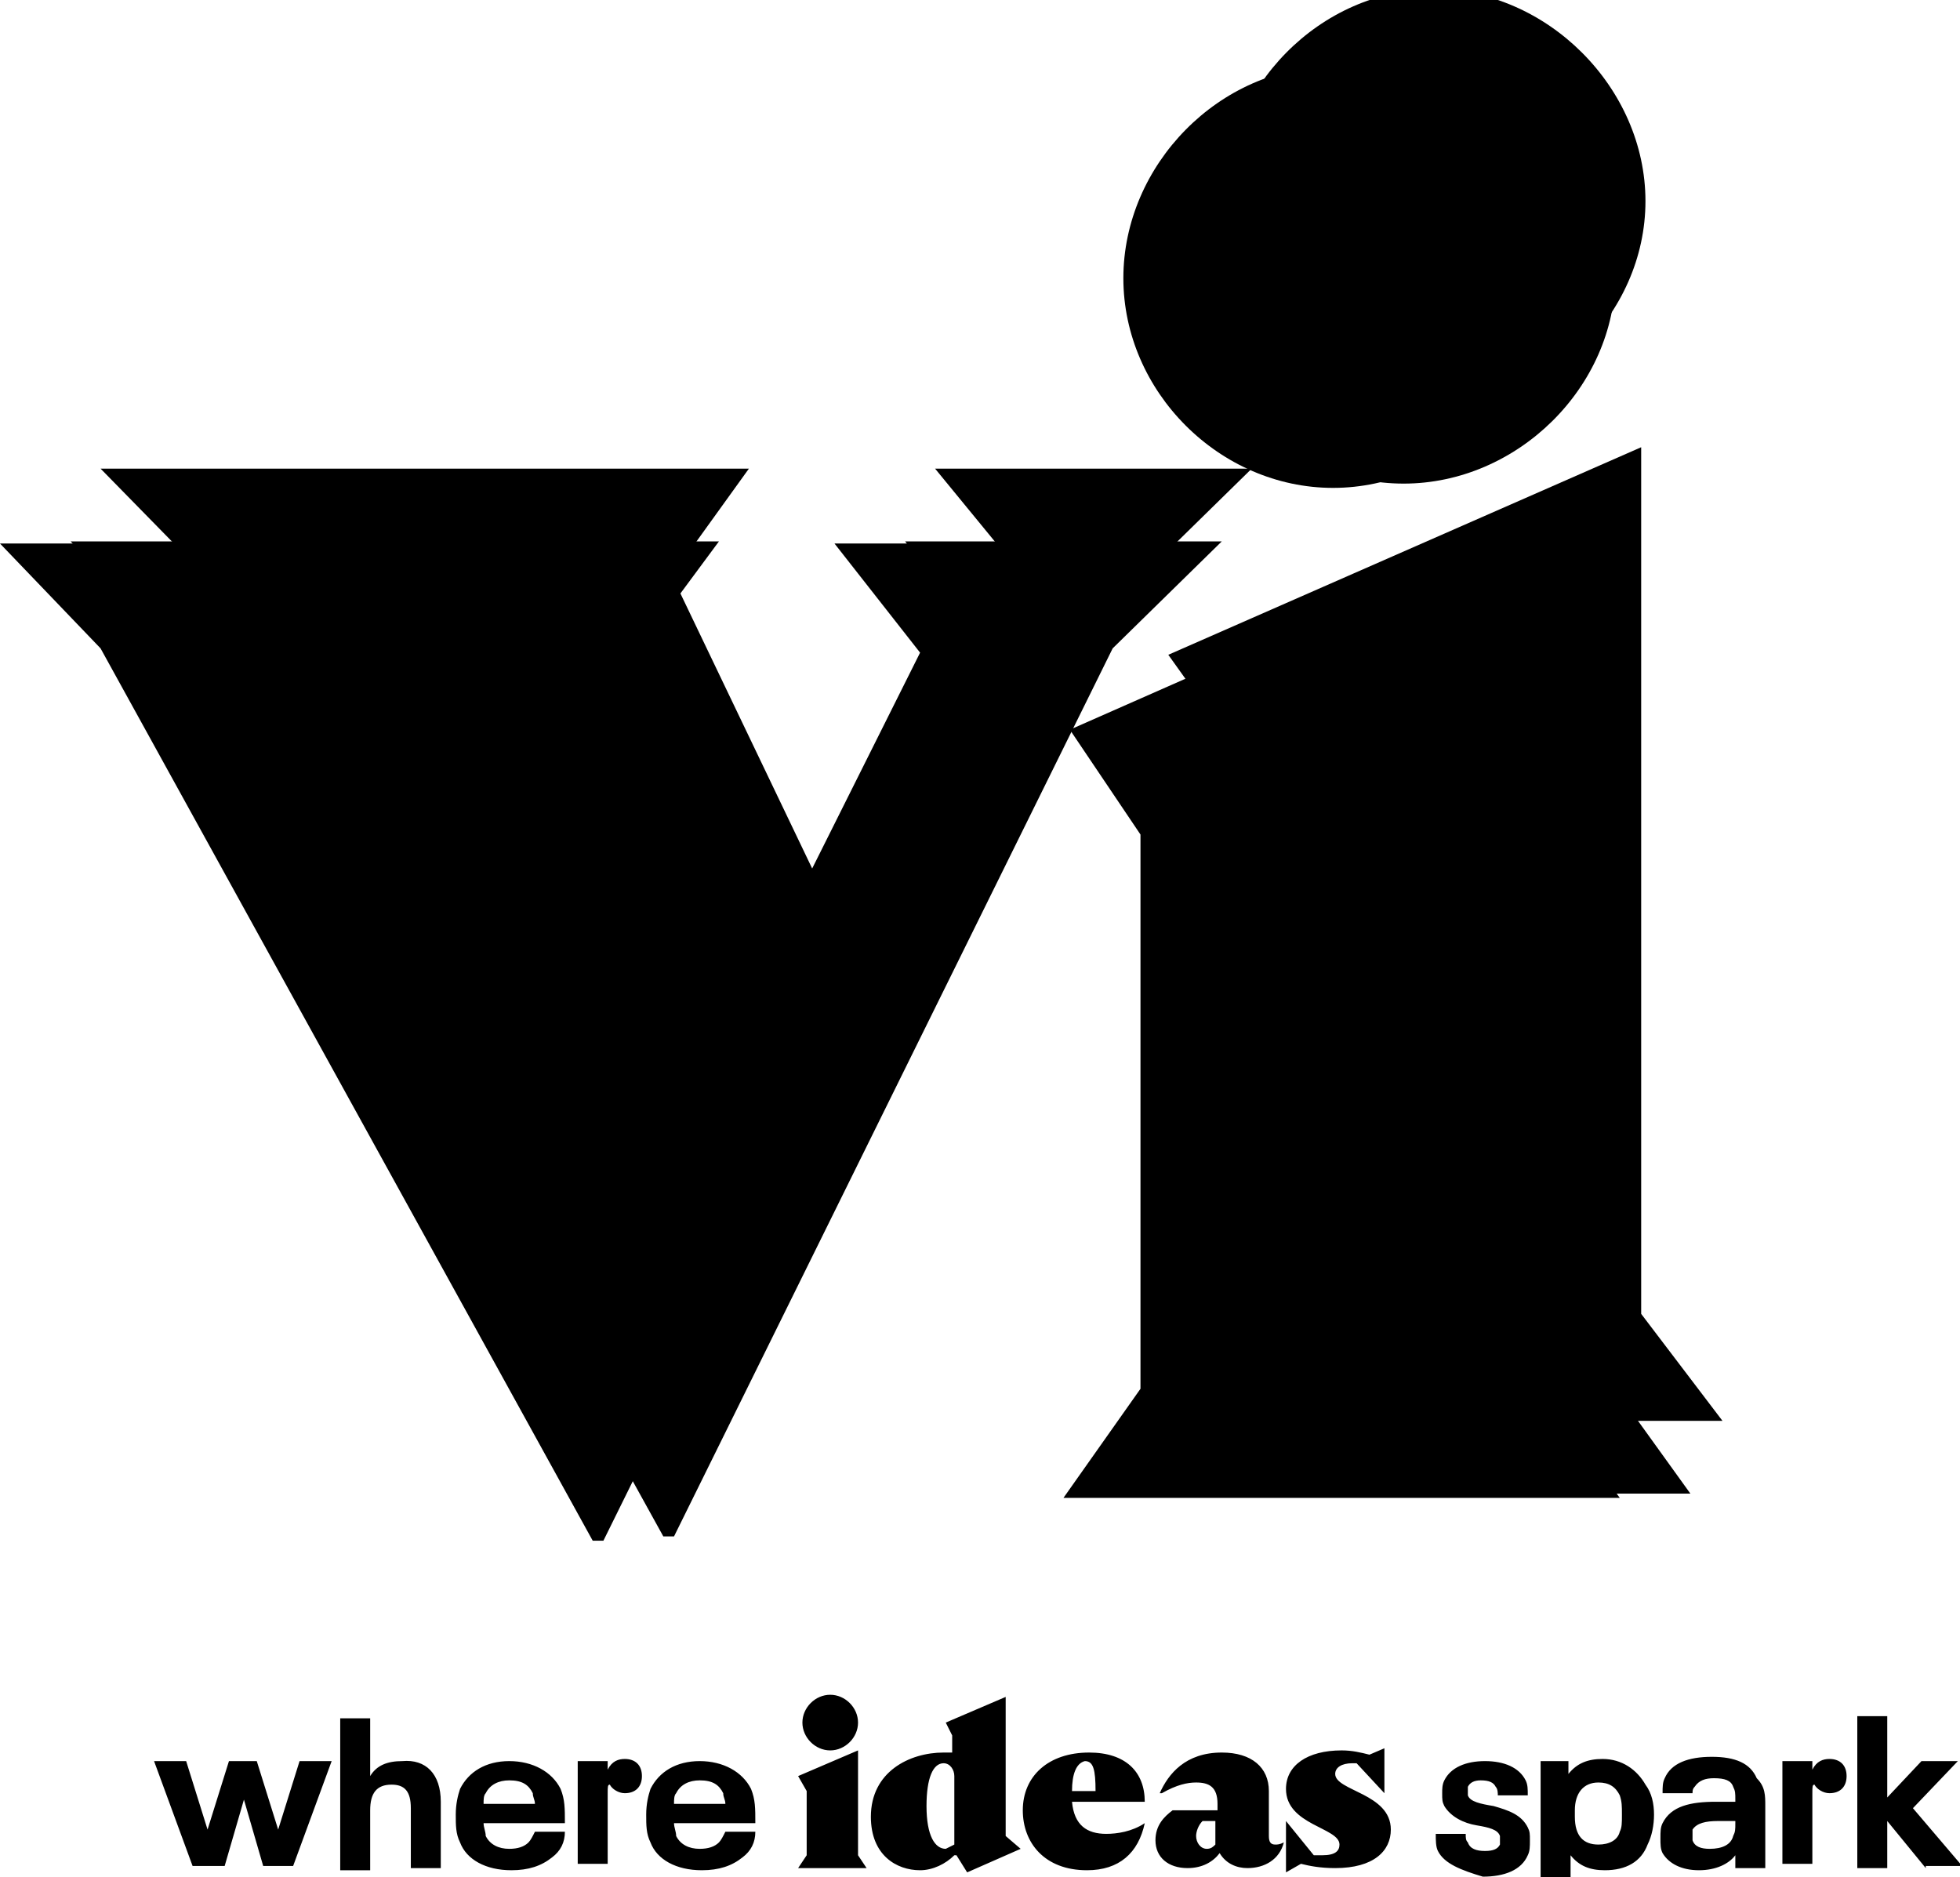
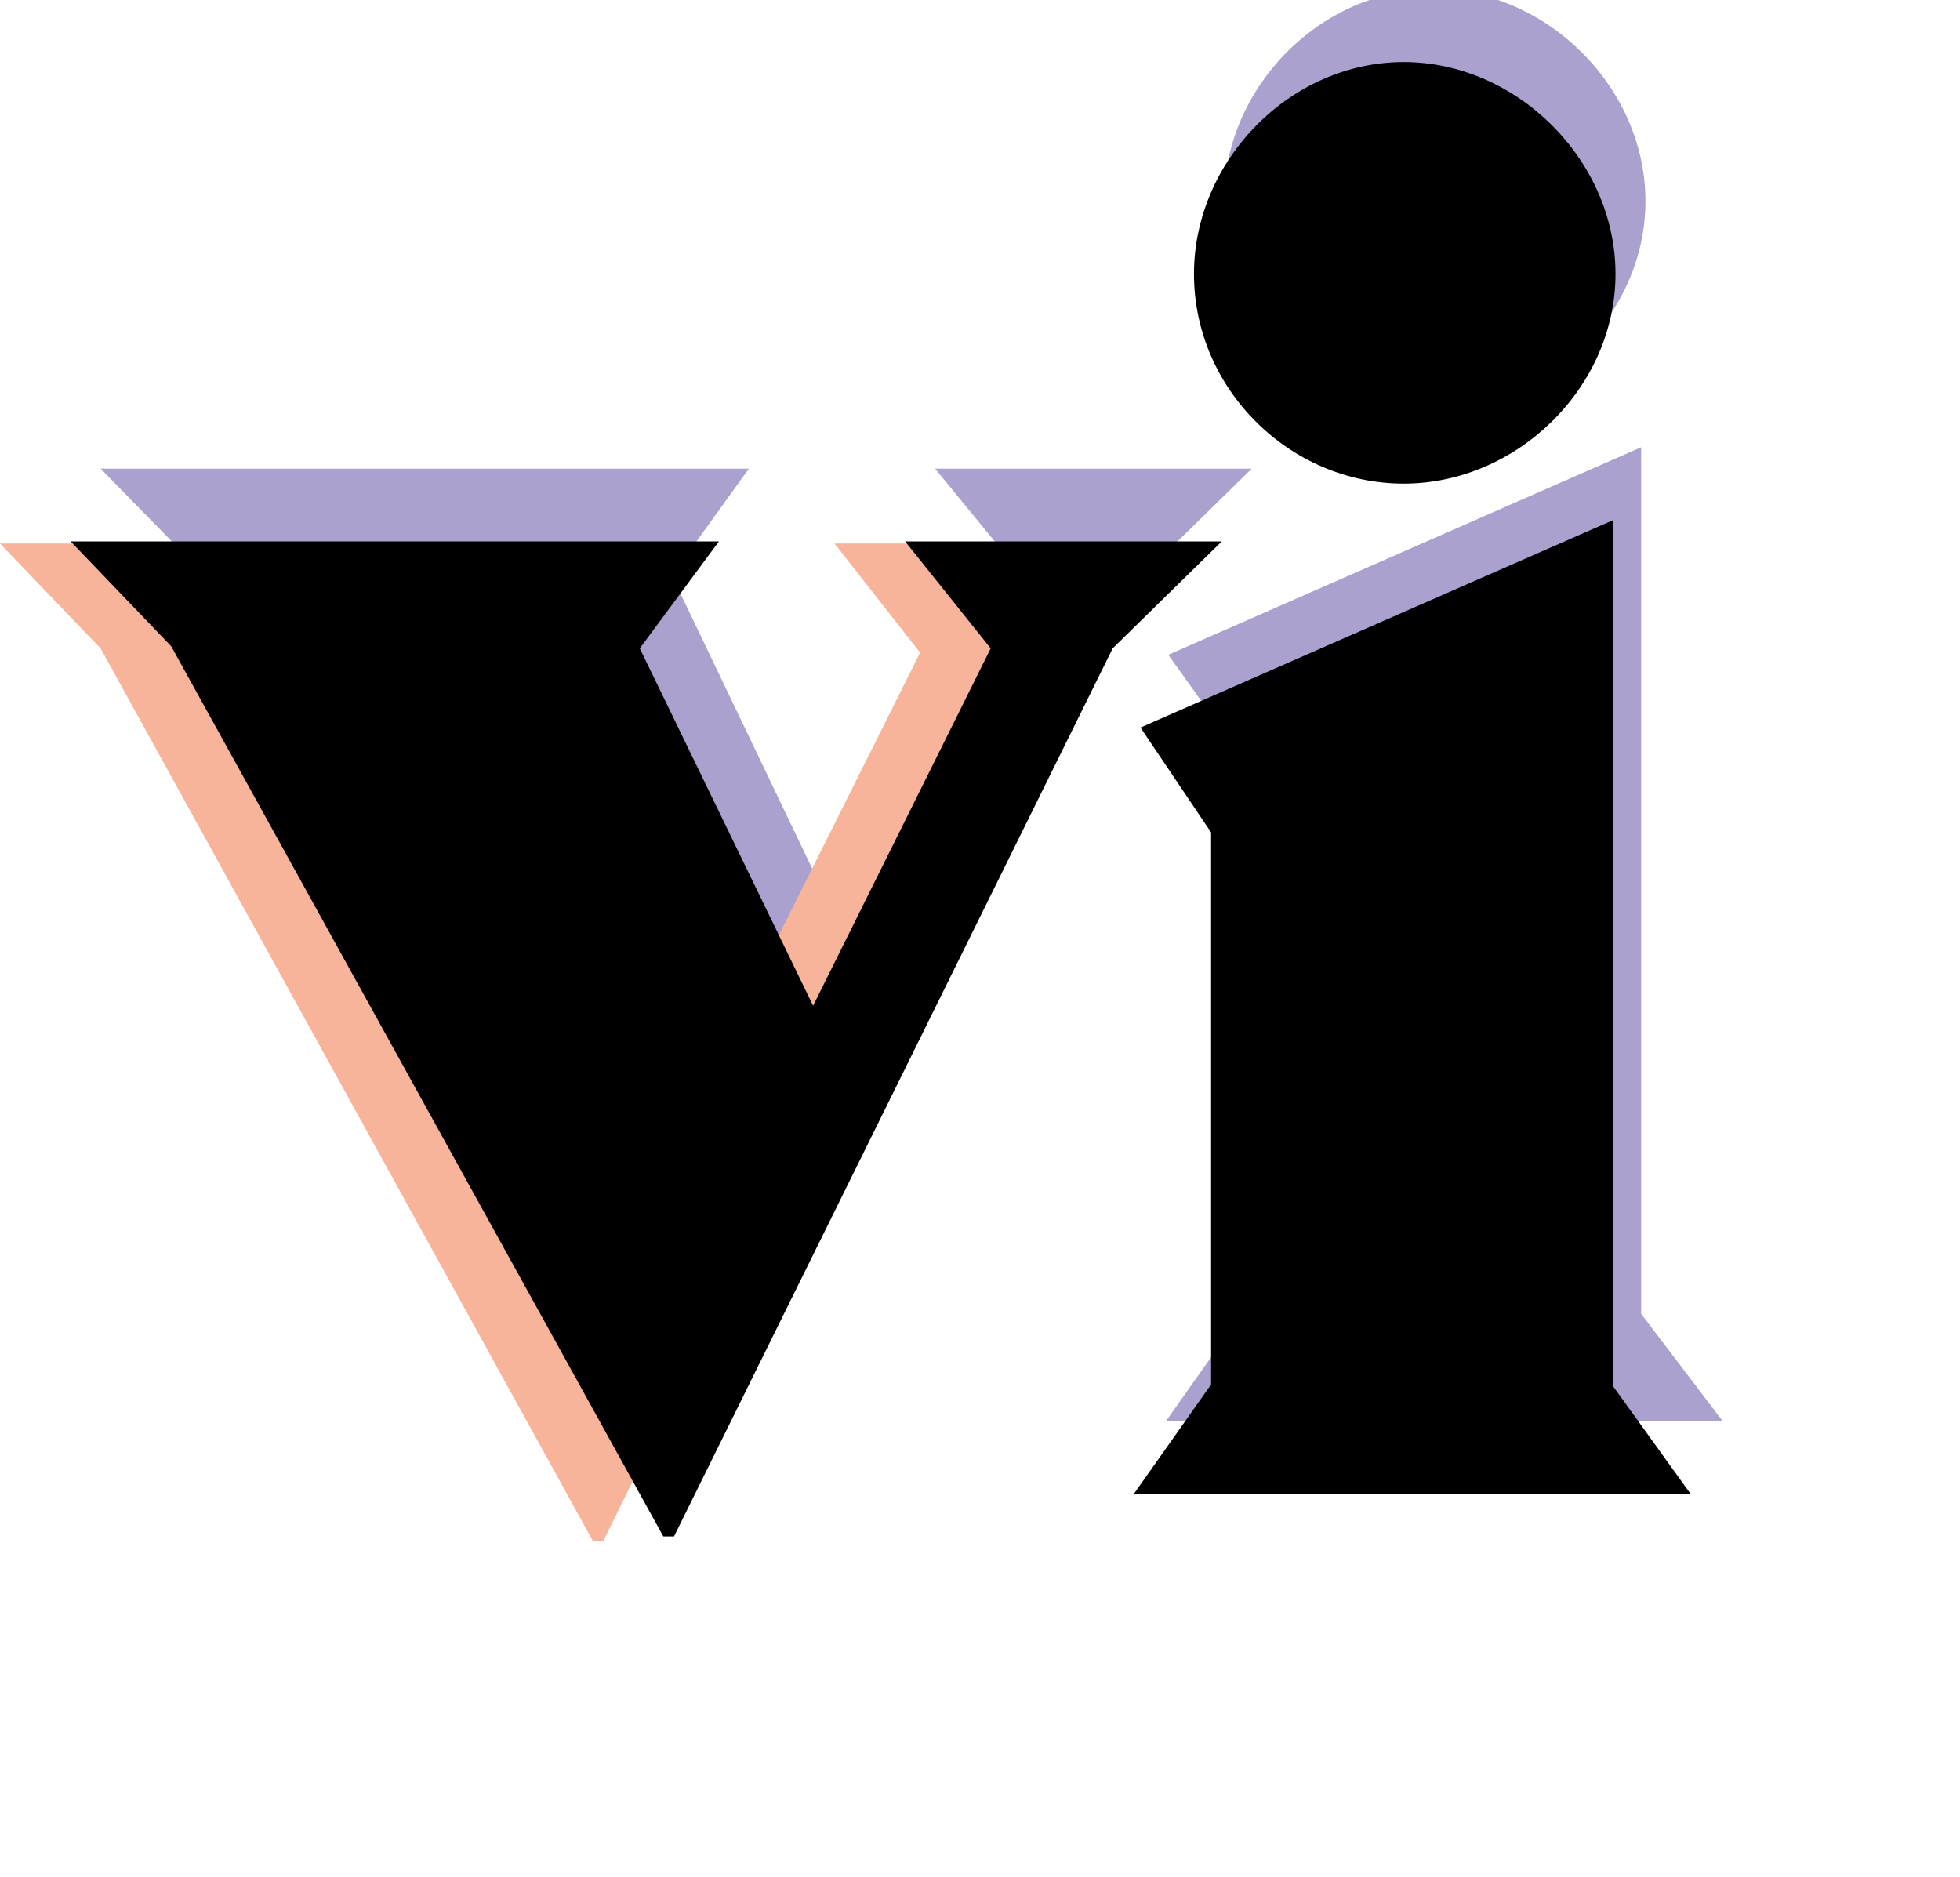
- <svg xmlns="http://www.w3.org/2000/svg" viewBox="0 0 91.6 87.7" class="ionicon ionicon-fill-none ionicon-stroke-width">
-   <path class="st0" d="M53.4 26.9L33 68.5h-.5l-23-41.7-4.8-4.9H35l-3.6 5 8 16.7 8.4-16.7-4.1-5h14.8zm3.8-17.5c0-5.3 4.5-9.9 9.8-9.9s9.9 4.6 9.9 9.9c0 5.3-4.6 9.8-9.9 9.8s-9.8-4.4-9.8-9.8m23.3 57h-26l3.6-5.1V35.5l-3.5-4.9 22.1-9.7v40.5l3.8 5z" />
-   <path class="st2" d="M39 25.4l4 5.1-8.3 16.6-8.1-16.6 3.7-5.1H0l4.7 4.9 23 41.7h.5l20.5-41.5 5.1-5.1zM52.5 13c0-5.3 4.5-9.9 9.8-9.9s9.9 4.6 9.9 9.9c0 5.3-4.6 9.8-9.9 9.8s-9.8-4.5-9.8-9.8m23.2 57h-26l3.6-5.1V39L50 34.1l22-9.7v40.5l3.7 5.1z" />
-   <path d="M52 30.3L31.5 71.8H31L8 30.2l-4.7-4.9h30.3l-3.7 5L38 47l8.3-16.7-4-5h14.8zm3.8-17.5c0-5.3 4.5-9.9 9.8-9.9s9.9 4.6 9.9 9.9c0 5.3-4.6 9.8-9.9 9.8s-9.8-4.4-9.8-9.8m23.2 57H53l3.6-5.1V38.9L53.3 34l22.1-9.7v40.5l3.6 5zM15.5 82.3l-1.8 4.9h-1.4l-.9-3.1-.9 3.1H9l-1.8-4.9h1.5l1 3.2 1-3.2H12l1 3.2 1-3.2h1.5zm5.1 1.9v3.1h-1.4v-2.8c0-.8-.3-1.1-.9-1.1-.7 0-1 .4-1 1.2v2.8h-1.4v-7.1h1.4V83c.3-.5.8-.7 1.5-.7 1.1-.1 1.8.6 1.8 1.9zm4.4 1.4h1.4c0 .5-.2.9-.6 1.2-.5.4-1.1.6-1.9.6-1.2 0-2.1-.5-2.4-1.3-.2-.4-.2-.8-.2-1.3s.1-.9.2-1.2c.4-.8 1.2-1.3 2.3-1.3s2 .5 2.4 1.3c.2.5.2.9.2 1.6h-3.8c0 .2.1.4.1.6.2.4.6.6 1.1.6.4 0 .7-.1.9-.3.1-.1.2-.3.3-.5zm-2.3-1.8c-.1.1-.1.3-.1.5H25c0-.2-.1-.3-.1-.5-.2-.4-.5-.6-1.1-.6-.5 0-.9.2-1.1.6zm4.3-1.5h1.4v.4c.2-.4.5-.5.8-.5.5 0 .8.3.8.8s-.3.8-.8.8c-.3 0-.6-.2-.7-.4-.1 0-.1.1-.1.4v3.3H27v-4.8zm6.9 3.3h1.4c0 .5-.2.9-.6 1.2-.5.4-1.1.6-1.9.6-1.2 0-2.1-.5-2.4-1.3-.2-.4-.2-.8-.2-1.3s.1-.9.2-1.2c.4-.8 1.2-1.3 2.3-1.3s2 .5 2.4 1.3c.2.5.2.9.2 1.6h-3.8c0 .2.1.4.1.6.2.4.6.6 1.1.6.4 0 .7-.1.9-.3.1-.1.2-.3.3-.5zm-2.3-1.8c-.1.1-.1.3-.1.5h2.4c0-.2-.1-.3-.1-.5-.2-.4-.5-.6-1.1-.6-.5 0-.9.2-1.1.6zm8.9 3.5h-3.2l.4-.6v-3l-.4-.7 2.8-1.2v4.9l.4.6zm-3-6.8c0-.7.6-1.3 1.3-1.3s1.3.6 1.3 1.3c0 .7-.6 1.3-1.3 1.3s-1.3-.6-1.3-1.3zm10.2 5.9l-2.5 1.1-.5-.8h-.1c-.4.4-1 .7-1.6.7-1.1 0-2.3-.7-2.3-2.5 0-2.1 1.8-3 3.4-3h.4v-.8l-.3-.6 2.8-1.2v6.5l.7.6zm-3.1-.2V83c0-.3-.2-.6-.5-.6-.5 0-.8.7-.8 2 0 1.4.4 2 .9 2l.4-.2zm8.9-1c-.3 1.4-1.2 2.2-2.7 2.2-2 0-3-1.3-3-2.8 0-1.6 1.2-2.7 3.1-2.7 1.7 0 2.6.9 2.6 2.3h-3.4c.1 1.1.7 1.5 1.6 1.5.5 0 1.2-.1 1.8-.5zm-3.4-1.5h1.1c0-1-.1-1.4-.5-1.4-.4.1-.6.6-.6 1.4zm9.9 2.4c-.2.8-.9 1.2-1.7 1.2-.5 0-1-.2-1.3-.7-.3.4-.8.7-1.5.7-.9 0-1.5-.5-1.5-1.3 0-.7.4-1.1.8-1.4h2.1v-.3c0-.8-.4-1-1-1-.4 0-.9.1-1.6.5h-.1c.4-.9 1.2-1.9 2.9-1.9 1.4 0 2.2.7 2.2 1.8v2.1c0 .3.1.4.3.4.1 0 .2 0 .4-.1zm-3.2.1v-1.1h-.6c-.2.2-.3.5-.3.7 0 .3.2.6.5.6.2 0 .3-.1.4-.2zm8.2-.7c0 1-.8 1.8-2.6 1.8-.7 0-1.2-.1-1.6-.2l-.7.4v-2.4l1.3 1.6h.4c.6 0 .8-.2.8-.5 0-.8-2.5-.9-2.5-2.6 0-1.1 1-1.8 2.6-1.8.5 0 .9.1 1.3.2l.7-.3v2.1l-1.3-1.4h-.2c-.5 0-.8.2-.8.5 0 .8 2.6.9 2.6 2.6zm2.2 1c-.1-.2-.1-.5-.1-.8h1.4c0 .2 0 .3.1.4.1.3.4.4.8.4s.6-.1.7-.3v-.4c-.1-.3-.5-.4-1.1-.5-.6-.1-1.2-.4-1.5-.9-.1-.2-.1-.3-.1-.6 0-.2 0-.4.1-.6.3-.6 1-.9 1.9-.9.9 0 1.6.3 1.9.9.1.2.1.4.1.7H70c0-.1 0-.3-.1-.4-.1-.2-.3-.3-.7-.3-.3 0-.5.1-.6.3v.4c.1.3.6.4 1.2.5.7.2 1.3.4 1.6 1 .1.2.1.3.1.6s0 .5-.1.7c-.3.7-1.1 1-2.1 1-1-.3-1.8-.6-2.1-1.2zm10.1-1.7c0 .5-.1 1-.3 1.4-.3.8-1 1.2-2 1.2-.7 0-1.2-.2-1.6-.7v2.6H72v-7h1.3v.6c.4-.5.9-.7 1.6-.7.9 0 1.6.5 2 1.2.3.4.4.9.4 1.4zm-1.5 0c0-.4 0-.6-.1-.9-.2-.4-.5-.6-1-.6-.7 0-1.1.5-1.1 1.3v.3c0 .9.4 1.3 1.1 1.3.5 0 .9-.2 1-.6.1-.2.1-.4.1-.8zm6.7-.4v2.9h-1.4v-.6c-.3.4-.9.7-1.7.7-.8 0-1.4-.3-1.7-.8-.1-.2-.1-.4-.1-.7 0-.3 0-.5.1-.7.4-.8 1.3-1 2.5-1h.9v-.1c0-.3 0-.4-.1-.6-.1-.3-.4-.4-.9-.4-.4 0-.7.1-.9.4-.1.1-.1.2-.1.3h-1.4c0-.3 0-.5.1-.7.3-.7 1.1-1 2.2-1s1.8.3 2.1 1c.4.4.4.8.4 1.3zM81 85.8c.1-.2.1-.3.1-.6v-.1h-.8c-.6 0-1 .1-1.2.4v.5c.1.3.4.4.8.4.6 0 1-.2 1.1-.6zm2.3-3.5h1.4v.4c.2-.4.5-.5.8-.5.5 0 .8.3.8.8s-.3.8-.8.8c-.3 0-.6-.2-.7-.4-.1 0-.1.1-.1.4v3.3h-1.4v-4.8zm6.7 5l-1.8-2.2v2.2h-1.4v-7.1h1.4V84l1.6-1.7h1.7l-2.1 2.2 2.3 2.7H90z" />
+ <svg xmlns="http://www.w3.org/2000/svg" xmlns:xlink="http://www.w3.org/1999/xlink" id="Ebene_1" x="0" y="0" version="1.1" viewBox="0 0 91.6 87.7" xml:space="preserve">
+   <defs>
+     <path id="SVGID_1_" d="M0-.4h91.6v87.7H0z" />
+   </defs>
+   <style>
+     .st0{fill:#aaa1cf}.st2{fill:#f7b49b}.st4{clip-path:url(#SVGID_6_)}
+   </style>
+   <path d="M53.4 26.9L33 68.5h-.5l-23-41.7-4.8-4.9H35l-3.6 5 8 16.7 8.4-16.7-4.1-5h14.8z" class="st0" />
+   <defs>
+     <use xlink:href="#SVGID_1_" />
+   </defs>
+   <clipPath id="SVGID_2_">
+     <use overflow="visible" xlink:href="#SVGID_1_" />
+   </clipPath>
+   <g clip-path="url(#SVGID_2_)">
+     <path d="M57.2 9.4c0-5.3 4.5-9.9 9.8-9.9s9.9 4.6 9.9 9.9c0 5.3-4.6 9.8-9.9 9.8s-9.8-4.4-9.8-9.8m23.3 57h-26l3.6-5.1V35.5l-3.5-4.9 22.1-9.7v40.5l3.8 5z" class="st0" />
+   </g>
+   <path d="M39 25.4l4 5.1-8.3 16.6-8.1-16.6 3.7-5.1H0l4.7 4.9 23 41.7h.5l20.5-41.5 5.1-5.1z" class="st2" />
+   <defs>
+     <use id="SVGID_3_" xlink:href="#SVGID_1_" />
+   </defs>
+   <clipPath id="SVGID_4_">
+     <use overflow="visible" xlink:href="#SVGID_3_" />
+   </clipPath>
+   <g clip-path="url(#SVGID_4_)">
+     <path d="M52.5 13c0-5.3 4.5-9.9 9.8-9.9s9.9 4.6 9.9 9.9c0 5.3-4.6 9.8-9.9 9.8s-9.8-4.5-9.8-9.8m23.2 57h-26l3.6-5.1V39L50 34.1l22-9.7v40.5l3.7 5.1z" class="st2" />
+   </g>
+   <g>
+     <path d="M52 30.3L31.5 71.8H31L8 30.2l-4.7-4.9h30.3l-3.7 5L38 47l8.3-16.7-4-5h14.8z" />
+   </g>
+   <g>
+     <defs>
+       <use id="SVGID_5_" xlink:href="#SVGID_1_" />
+     </defs>
+     <clipPath id="SVGID_6_">
+       <use overflow="visible" xlink:href="#SVGID_5_" />
+     </clipPath>
+     <path d="M55.8 12.8c0-5.3 4.5-9.9 9.8-9.9s9.9 4.6 9.9 9.9c0 5.3-4.6 9.8-9.9 9.8s-9.8-4.4-9.8-9.8m23.2 57H53l3.6-5.1V38.9L53.3 34l22.1-9.7v40.5l3.6 5z" />
+     <g class="st4">
+       <path d="M15.5 82.3l-1.8 4.9h-1.4l-.9-3.1-.9 3.1H9l-1.8-4.9h1.5l1 3.2 1-3.2H12l1 3.2 1-3.2h1.5zM20.6 84.2v3.1h-1.4v-2.8c0-.8-.3-1.1-.9-1.1-.7 0-1 .4-1 1.2v2.8h-1.4v-7.1h1.4V83c.3-.5.8-.7 1.5-.7 1.1-.1 1.8.6 1.8 1.9zM25 85.6h1.4c0 .5-.2.9-.6 1.2-.5.4-1.1.6-1.9.6-1.2 0-2.1-.5-2.4-1.3-.2-.4-.2-.8-.2-1.3s.1-.9.2-1.2c.4-.8 1.2-1.3 2.3-1.3s2 .5 2.4 1.3c.2.5.2.9.2 1.6h-3.8c0 .2.1.4.1.6.2.4.6.6 1.1.6.4 0 .7-.1.9-.3.1-.1.2-.3.3-.5zm-2.3-1.8c-.1.1-.1.3-.1.5H25c0-.2-.1-.3-.1-.5-.2-.4-.5-.6-1.1-.6-.5 0-.9.2-1.1.6zM27 82.3h1.4v.4c.2-.4.5-.5.8-.5.5 0 .8.3.8.8s-.3.8-.8.8c-.3 0-.6-.2-.7-.4-.1 0-.1.1-.1.4v3.3H27v-4.8zM33.9 85.6h1.4c0 .5-.2.9-.6 1.2-.5.4-1.1.6-1.9.6-1.2 0-2.1-.5-2.4-1.3-.2-.4-.2-.8-.2-1.3s.1-.9.2-1.2c.4-.8 1.2-1.3 2.3-1.3s2 .5 2.4 1.3c.2.5.2.9.2 1.6h-3.8c0 .2.1.4.1.6.2.4.6.6 1.1.6.4 0 .7-.1.9-.3.1-.1.2-.3.3-.5zm-2.3-1.8c-.1.1-.1.3-.1.5h2.4c0-.2-.1-.3-.1-.5-.2-.4-.5-.6-1.1-.6-.5 0-.9.2-1.1.6z" />
+     </g>
+     <g class="st4">
+       <path d="M40.5 87.3h-3.2l.4-.6v-3l-.4-.7 2.8-1.2v4.9l.4.6zm-3-6.8c0-.7.6-1.3 1.3-1.3s1.3.6 1.3 1.3c0 .7-.6 1.3-1.3 1.3s-1.3-.6-1.3-1.3zM47.7 86.4l-2.5 1.1-.5-.8h-.1c-.4.4-1 .7-1.6.7-1.1 0-2.3-.7-2.3-2.5 0-2.1 1.8-3 3.4-3h.4v-.8l-.3-.6 2.8-1.2v6.5l.7.6zm-3.1-.2V83c0-.3-.2-.6-.5-.6-.5 0-.8.7-.8 2 0 1.4.4 2 .9 2l.4-.2zM53.5 85.2c-.3 1.4-1.2 2.2-2.7 2.2-2 0-3-1.3-3-2.8 0-1.6 1.2-2.7 3.1-2.7 1.7 0 2.6.9 2.6 2.3h-3.4c.1 1.1.7 1.5 1.6 1.5.5 0 1.2-.1 1.8-.5zm-3.4-1.5h1.1c0-1-.1-1.4-.5-1.4-.4.1-.6.6-.6 1.4zM60 86.1c-.2.8-.9 1.2-1.7 1.2-.5 0-1-.2-1.3-.7-.3.4-.8.7-1.5.7-.9 0-1.5-.5-1.5-1.3 0-.7.4-1.1.8-1.4h2.1v-.3c0-.8-.4-1-1-1-.4 0-.9.1-1.6.5h-.1c.4-.9 1.2-1.9 2.9-1.9 1.4 0 2.2.7 2.2 1.8v2.1c0 .3.1.4.3.4.1 0 .2 0 .4-.1zm-3.2.1v-1.1h-.6c-.2.2-.3.5-.3.7 0 .3.2.6.5.6.2 0 .3-.1.4-.2zM65 85.5c0 1-.8 1.8-2.6 1.8-.7 0-1.2-.1-1.6-.2l-.7.4v-2.4l1.3 1.6h.4c.6 0 .8-.2.8-.5 0-.8-2.5-.9-2.5-2.6 0-1.1 1-1.8 2.6-1.8.5 0 .9.1 1.3.2l.7-.3v2.1l-1.3-1.4h-.2c-.5 0-.8.2-.8.5 0 .8 2.6.9 2.6 2.6z" />
+     </g>
+     <g class="st4">
+       <path d="M67.2 86.5c-.1-.2-.1-.5-.1-.8h1.4c0 .2 0 .3.1.4.1.3.4.4.8.4s.6-.1.7-.3V86v-.2c-.1-.3-.5-.4-1.1-.5-.6-.1-1.2-.4-1.5-.9-.1-.2-.1-.3-.1-.6 0-.2 0-.4.1-.6.3-.6 1-.9 1.9-.9.9 0 1.6.3 1.9.9.1.2.1.4.1.7H70c0-.1 0-.3-.1-.4-.1-.2-.3-.3-.7-.3-.3 0-.5.1-.6.3v.4c.1.3.6.4 1.2.5.7.2 1.3.4 1.6 1 .1.2.1.3.1.6s0 .5-.1.7c-.3.7-1.1 1-2.1 1-1-.3-1.8-.6-2.1-1.2zM77.3 84.8c0 .5-.1 1-.3 1.4-.3.8-1 1.2-2 1.2-.7 0-1.2-.2-1.6-.7v2.6H72v-7h1.3v.6c.4-.5.9-.7 1.6-.7.9 0 1.6.5 2 1.2.3.4.4.9.4 1.4zm-1.5 0c0-.4 0-.6-.1-.9-.2-.4-.5-.6-1-.6-.7 0-1.1.5-1.1 1.3v.3c0 .9.4 1.3 1.1 1.3.5 0 .9-.2 1-.6.1-.2.1-.4.1-.8zM82.5 84.4v2.9h-1.4v-.6c-.3.4-.9.7-1.7.7-.8 0-1.4-.3-1.7-.8-.1-.2-.1-.4-.1-.7 0-.3 0-.5.1-.7.4-.8 1.3-1 2.5-1h.9v-.1c0-.3 0-.4-.1-.6-.1-.3-.4-.4-.9-.4-.4 0-.7.1-.9.4-.1.1-.1.2-.1.3h-1.4c0-.3 0-.5.1-.7.3-.7 1.1-1 2.2-1s1.8.3 2.1 1c.4.4.4.8.4 1.3zM81 85.8c.1-.2.1-.3.1-.6v-.1h-.8c-.6 0-1 .1-1.2.4v.5c.1.3.4.4.8.4.6 0 1-.2 1.1-.6zM83.3 82.3h1.4v.4c.2-.4.5-.5.8-.5.5 0 .8.3.8.8s-.3.8-.8.8c-.3 0-.6-.2-.7-.4-.1 0-.1.1-.1.4v3.3h-1.4v-4.8zM90 87.3l-1.8-2.2v2.2h-1.4v-7.1h1.4V84l1.6-1.7h1.7l-2.1 2.2 2.3 2.7H90z" />
+     </g>
+   </g>
</svg>
